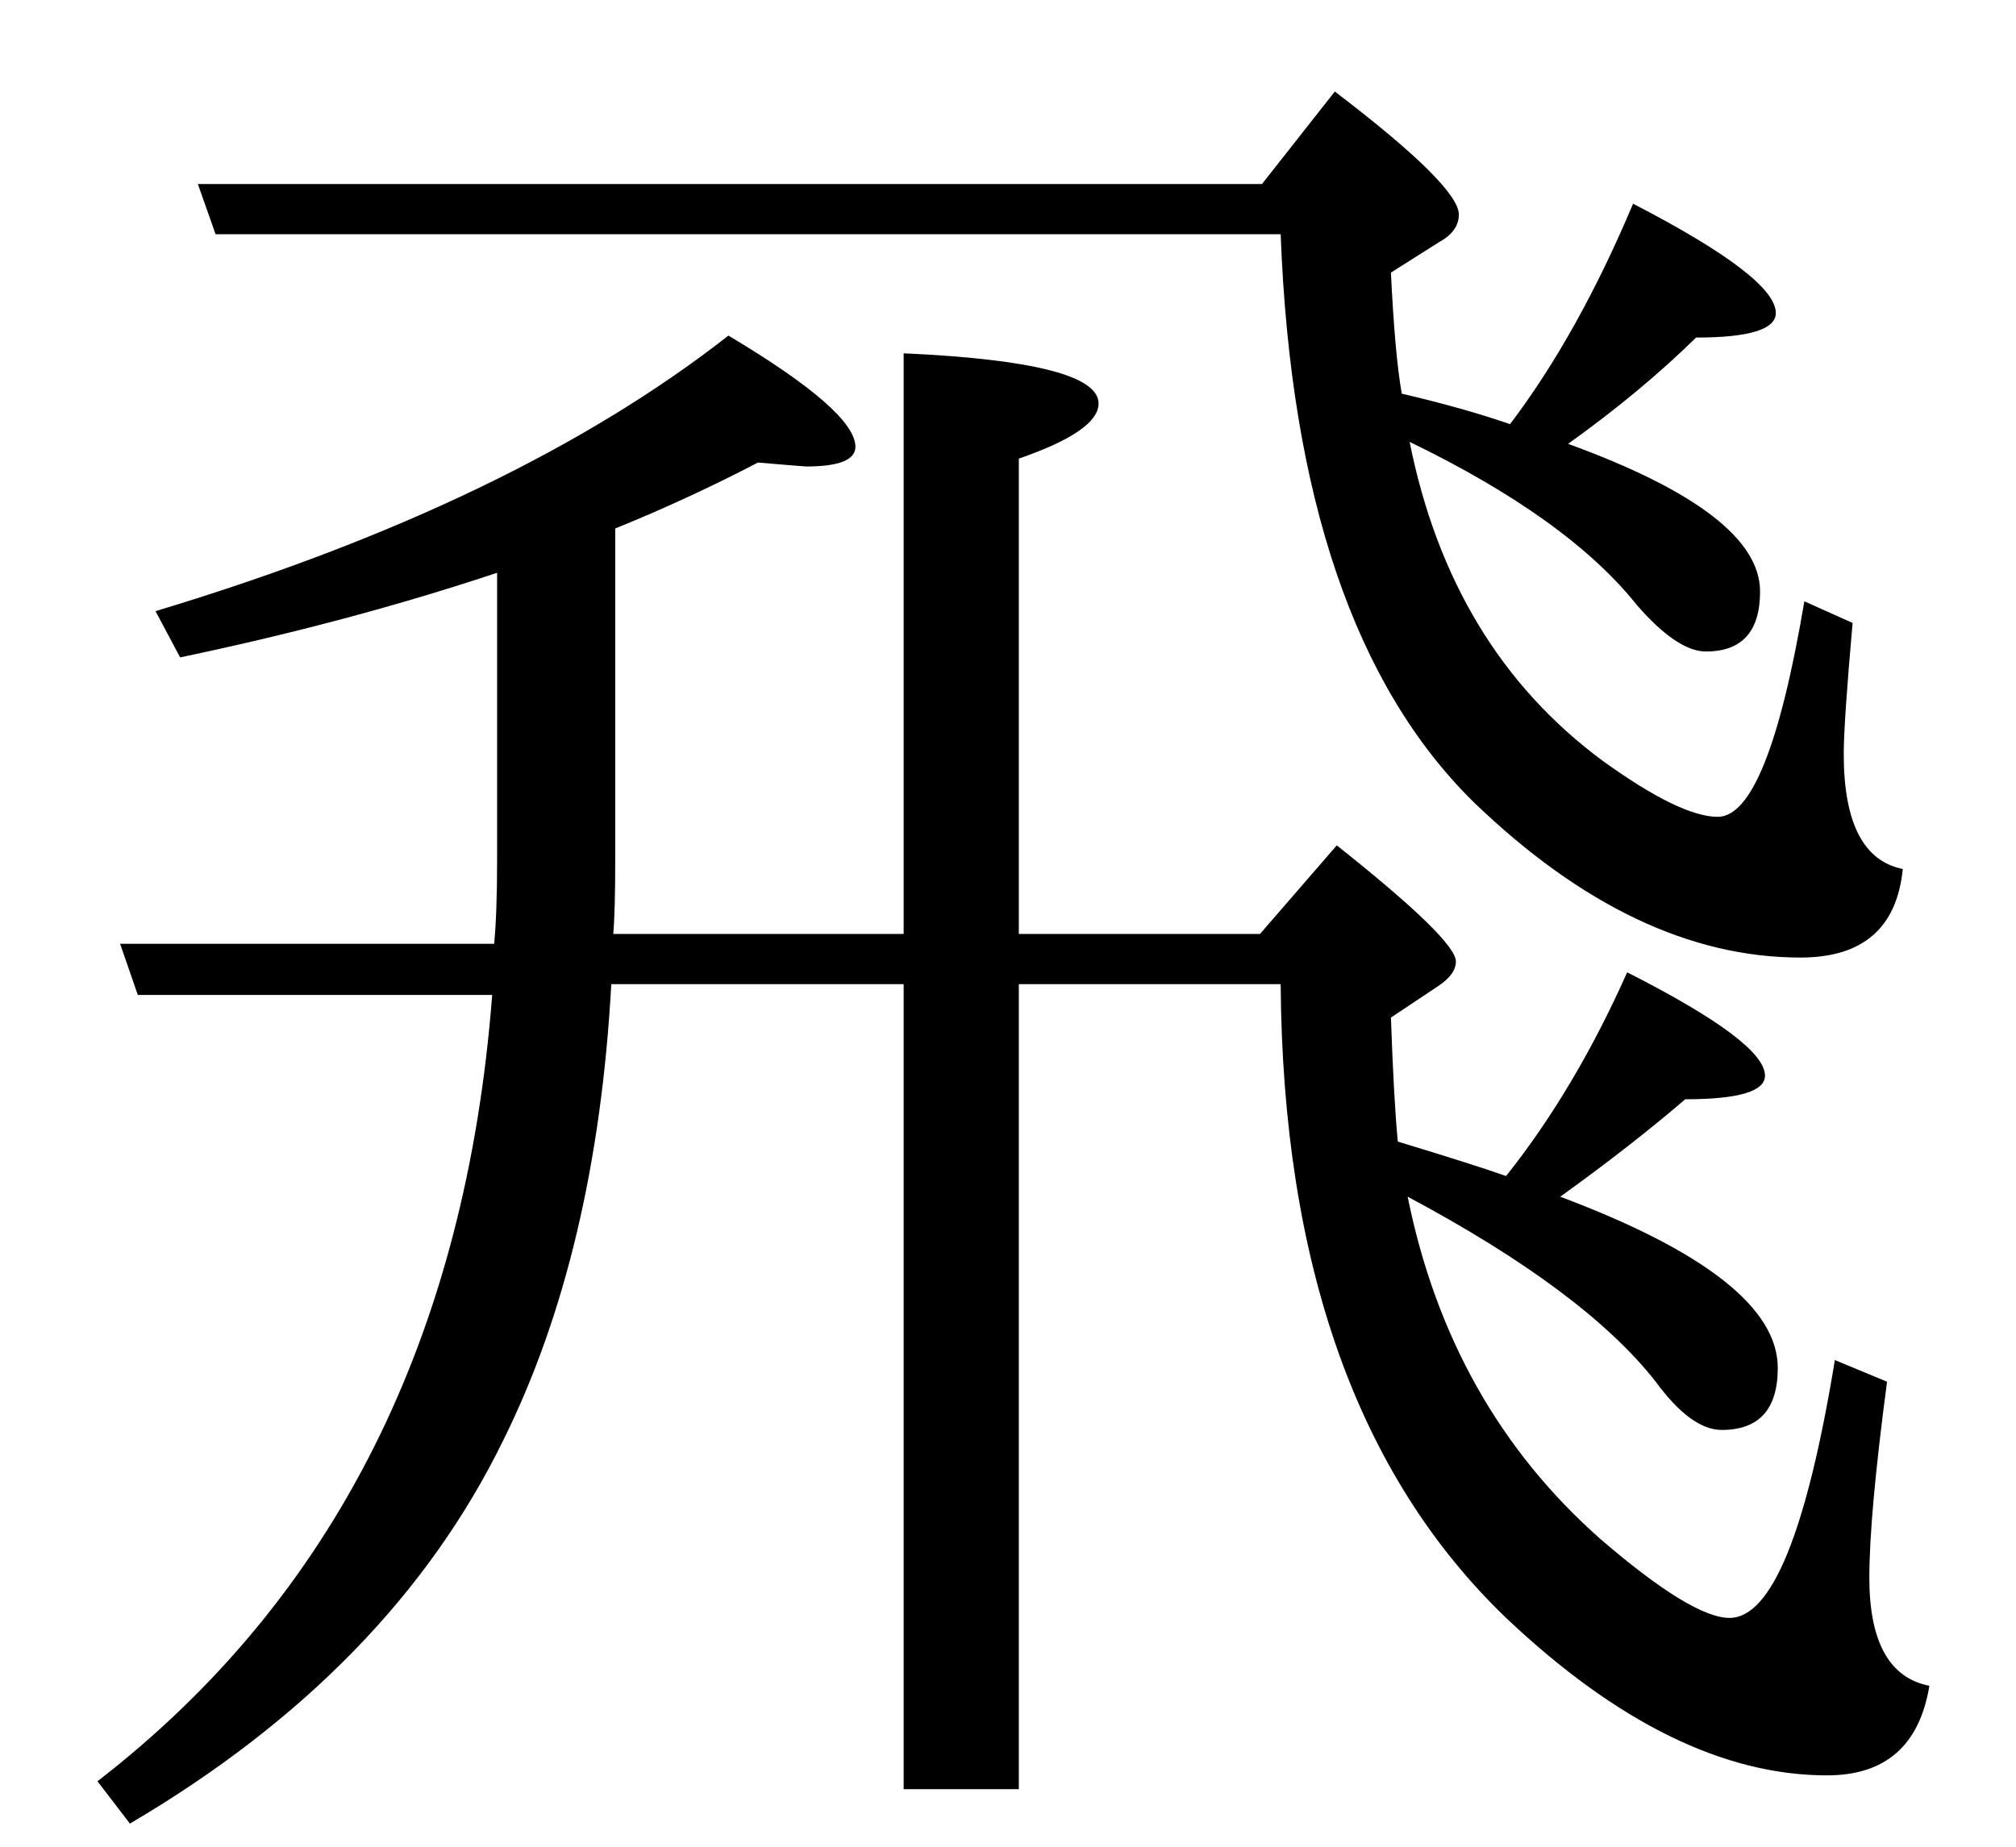
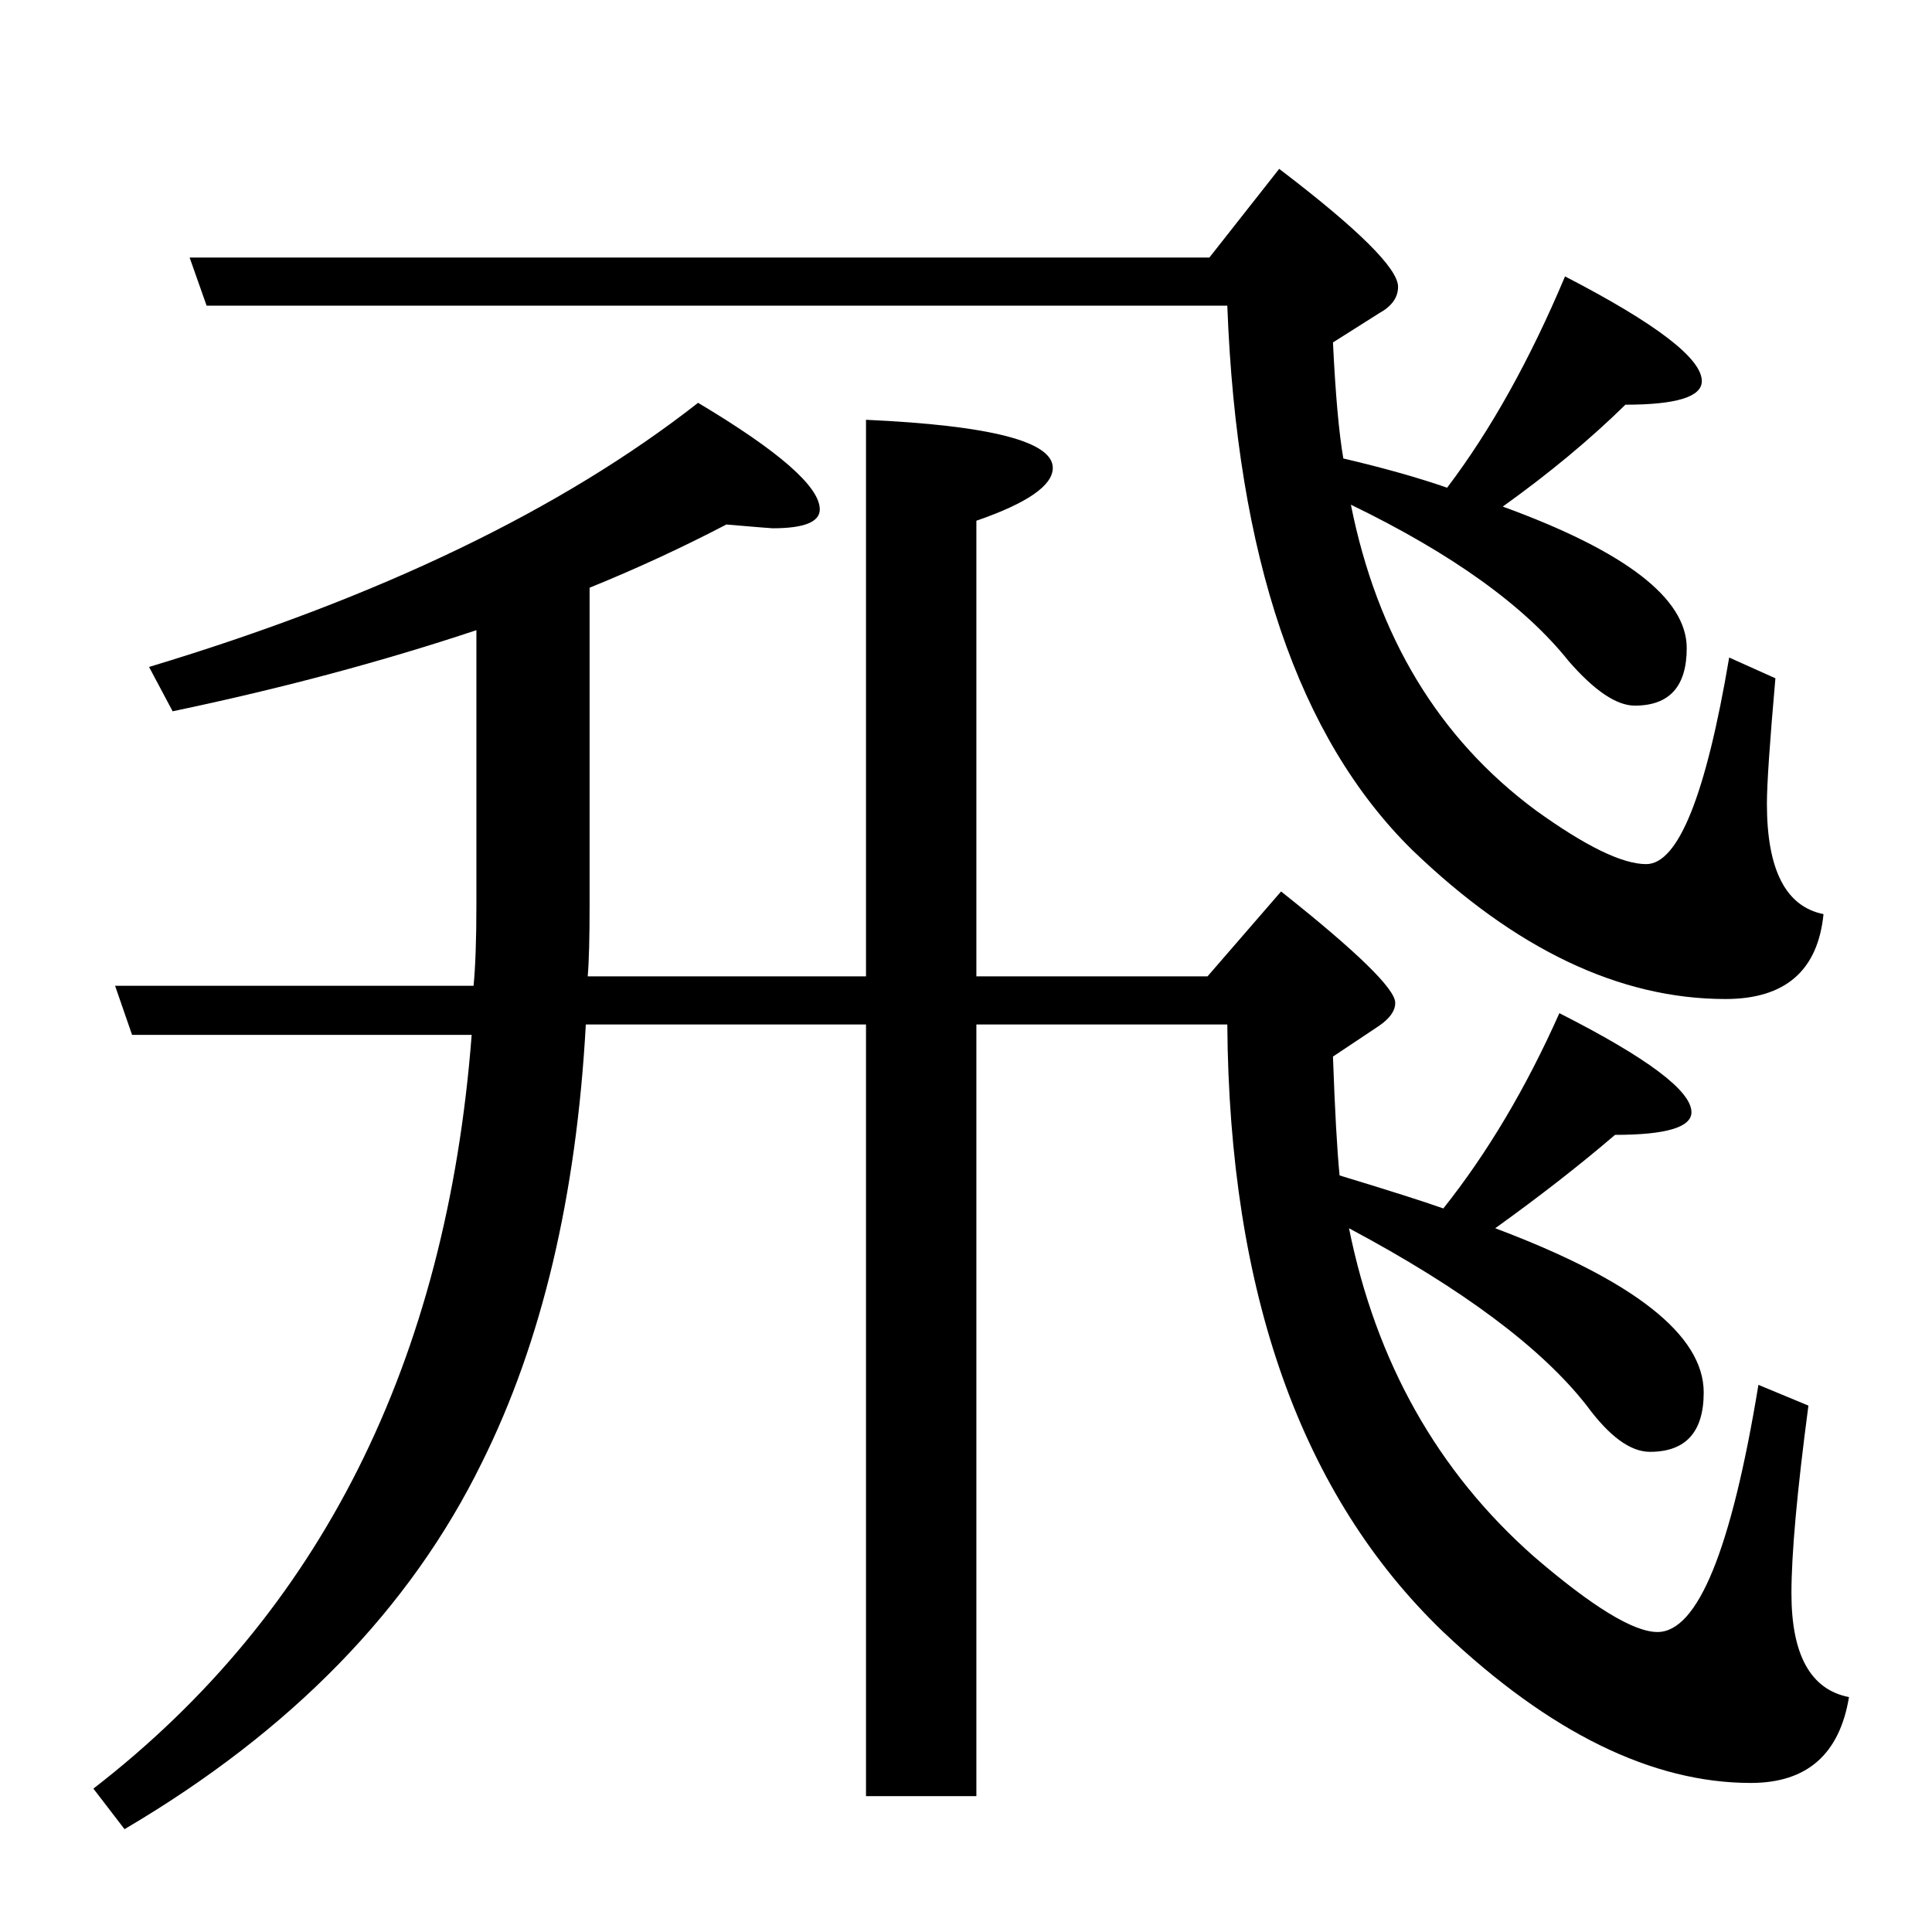
- <svg xmlns="http://www.w3.org/2000/svg" version="1.0" viewBox="-539 -571 2048 1876">
+ <svg xmlns="http://www.w3.org/2000/svg" version="1.0" width="2048" height="2048" viewBox="-539 -571 2048 1876">
  <g transform="translate(-539,1140) scale(1,-1)" fill="#000000" stroke="none">
    <path d="M1420 551q79 -24 110 -35q70 88 123 207q140 -71 140 -105q0 -24 -81 -24q-56 -48 -127 -99q221 -83 221 -174q0 -63 -57 -63q-31 0 -67 49q-72 92 -252 188q43 -213 196 -348q93 -80 131 -80q64 0 107 262l53 -22q-18 -136 -18 -199q0 -98 61 -110q-15 -91 -104 -91 q-157 0 -326 160q-226 217 -229 644h-266v-818h-117v818h-297q-15 -273 -110 -464q-114 -233 -379 -389l-33 43q361 279 401 799h-360l-18 52h380q3 31 3 86v291q-150 -50 -322 -86l-25 47q365 110 582 280q129 -77 129 -113q0 -20 -50 -20q-2 0 -49 4q-71 -37 -145 -67 v-336q0 -53 -2 -76h295v590q198 -9 198 -51q0 -28 -81 -56v-483h245l78 90q121 -96 121 -118q0 -13 -18 -25l-48 -32q3 -85 7 -126zM1424 1311q64 -15 110 -31q69 91 125 224q145 -75 145 -111q0 -25 -81 -25q-56 -55 -130 -108q195 -71 195 -150q0 -61 -55 -61 q-29 0 -70 47q-70 88 -231 166q42 -210 196 -324q79 -57 117 -57q51 0 88 219l49 -22q-9 -102 -9 -133q0 -105 60 -117q-9 -90 -104 -90q-168 0 -332 158q-181 178 -196 577h-1082l-18 51h1081l74 94q126 -96 126 -125q0 -17 -20 -28l-49 -31q4 -83 11 -123z" />
  </g>
</svg>
